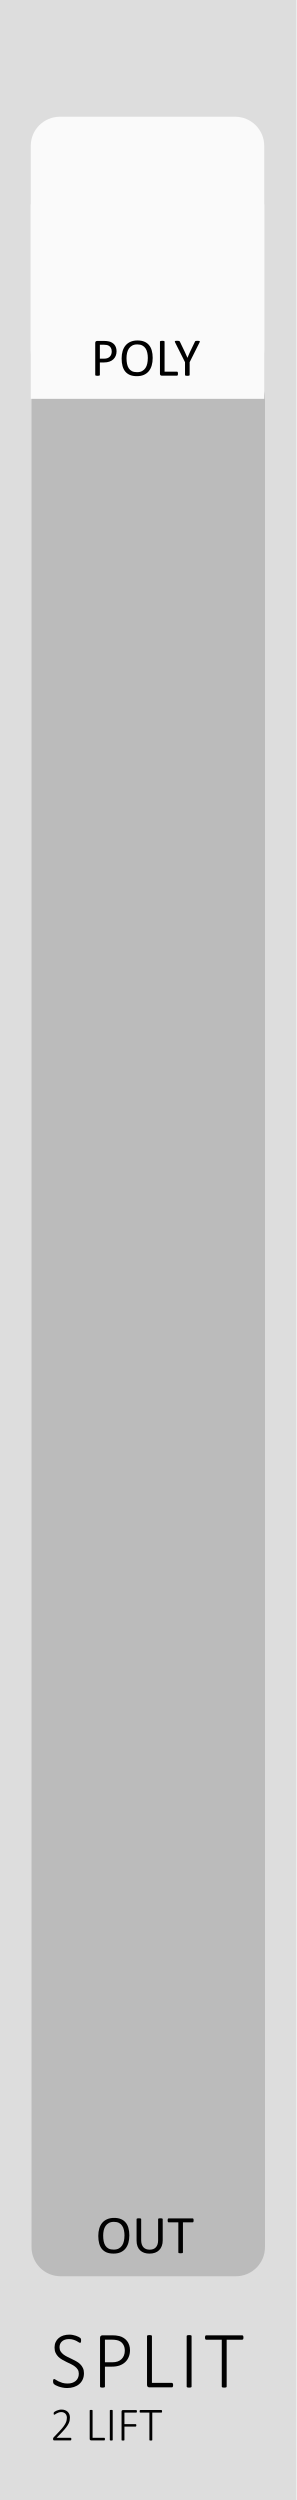
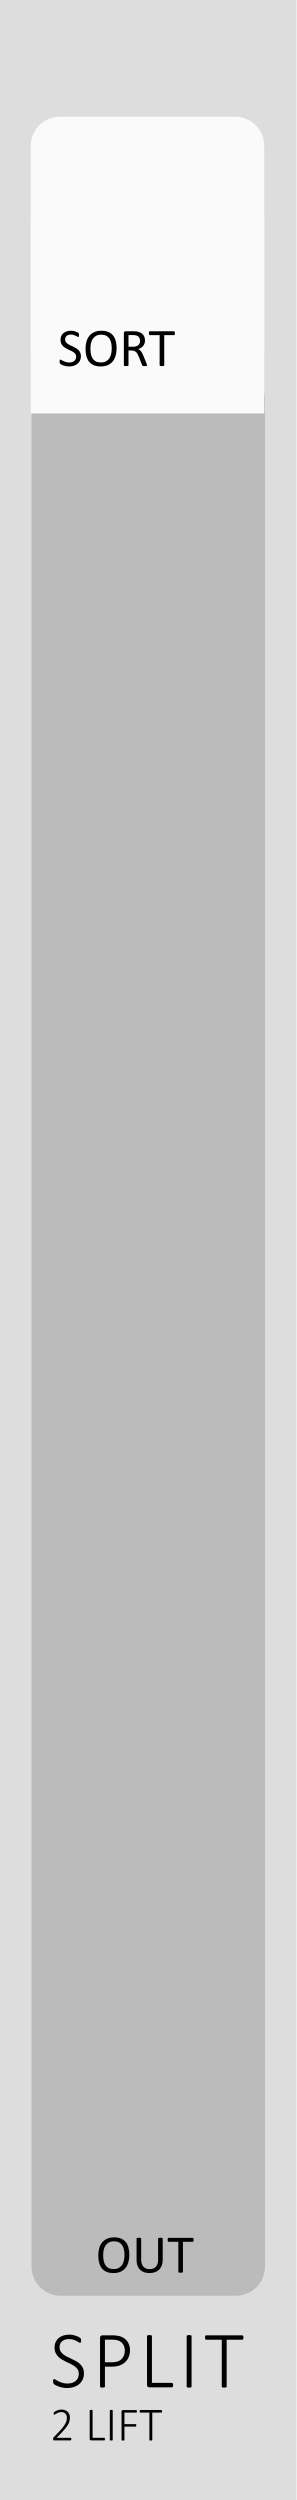
<svg xmlns="http://www.w3.org/2000/svg" width="15.24mm" height="128.5mm" viewBox="0 0 15.24 128.5" version="1.1" id="svg5">
  <defs id="defs2" />
  <g id="layer1">
    <path id="rect4302" style="fill:#dddddd;stroke-width:0.185" d="M -0.002,1.6577559e-8 H 15.243 V 128.504 H -0.002 Z" />
-     <path id="rect10313-6" style="fill:#bbbbbb;stroke-width:0.265" d="M 3.12,19 H 12.12 c 0.831,0 1.5,0.669 1.5,1.5 v 95 c 0,0.831 -0.669,1.5 -1.5,1.5 H 3.12 C 2.289,117 1.62,116.331 1.62,115.5 v -95 C 1.62,19.669 2.289,19 3.12,19 Z" />
+     <path id="rect10313-6" style="fill:#bbbbbb;stroke-width:0.265" d="M 3.12,19 H 12.12 c 0.831,0 1.5,0.669 1.5,1.5 v 96 c 0,0.831 -0.669,1.5 -1.5,1.5 H 3.12 C 2.289,118 1.62,117.331 1.62,116.5 v -96 C 1.62,19.669 2.289,19 3.12,19 Z" />
    <path id="rect10313" style="fill:#fafafa;stroke-width:0.265" d="m 3.081,6 h 9 c 0.831,0 1.5,0.669 1.5,1.5 V 18 c 0,0.831 -0.669,1.5 -1.5,1.5 H 3.081 C 2.25,19.5 1.581,18.831 1.581,18 V 7.5 C 1.581,6.669 2.25,6 3.081,6 Z" />
-     <path id="rect1321" style="fill:#fafafa;stroke:#00a6a9;stroke-width:0" d="M 1.581,10.5 H 13.581 V 20.5 H 1.581 Z" />
+     <path id="rect1321" style="fill:#fafafa;stroke:#00a6a9;stroke-width:0" d="M 1.581,11.25 H 13.581 V 21.25 H 1.581 Z" />
    <path id="rect10313-4" style="fill:#fafafa;stroke-width:0.265" d="m 3.12,136.228 h 9 c 0.831,0 1.5,0.669 1.5,1.5 v 9.597 c 0,0.831 -0.669,1.5 -1.5,1.5 H 3.12 c -0.831,0 -1.5,-0.669 -1.5,-1.5 v -9.597 c 0,-0.831 0.669,-1.5 1.5,-1.5 z" />
    <g aria-label="SPLIT" id="text8544-7-0-8-5" style="font-size:4.233px;line-height:1.25;font-family:Calibri;-inkscape-font-specification:Calibri;text-align:center;letter-spacing:0.265px;text-anchor:middle;fill:#010101;stroke-width:0.265">
      <path d="m 4.315,121.986 q 0,0.178 -0.064,0.318 -0.064,0.141 -0.18,0.24 -0.116,0.097 -0.275,0.149 -0.159,0.052 -0.347,0.052 -0.128,0 -0.242,-0.025 -0.114,-0.023 -0.203,-0.056 -0.089,-0.033 -0.151,-0.066 -0.06,-0.035 -0.083,-0.058 -0.023,-0.025 -0.033,-0.056 -0.01,-0.033 -0.01,-0.081 0,-0.035 0.004,-0.058 0.004,-0.023 0.01,-0.037 0.008,-0.015 0.019,-0.019 0.012,-0.006 0.025,-0.006 0.029,0 0.081,0.037 0.054,0.035 0.136,0.079 0.085,0.041 0.201,0.079 0.118,0.035 0.273,0.035 0.126,0 0.232,-0.033 0.105,-0.035 0.182,-0.099 0.076,-0.064 0.118,-0.157 0.043,-0.095 0.043,-0.215 0,-0.124 -0.054,-0.213 -0.054,-0.089 -0.143,-0.155 -0.087,-0.068 -0.198,-0.122 -0.112,-0.056 -0.229,-0.11 -0.116,-0.056 -0.227,-0.12 -0.112,-0.064 -0.201,-0.149 -0.087,-0.087 -0.141,-0.203 -0.054,-0.116 -0.054,-0.275 0,-0.155 0.056,-0.277 0.056,-0.124 0.157,-0.209 0.101,-0.087 0.242,-0.132 Q 3.402,120 3.571,120 q 0.085,0 0.172,0.017 0.087,0.017 0.163,0.043 0.079,0.025 0.138,0.058 0.062,0.031 0.081,0.052 0.021,0.019 0.025,0.029 0.006,0.008 0.01,0.023 0.004,0.015 0.006,0.035 0.002,0.019 0.002,0.048 0,0.027 -0.004,0.05 -0.002,0.021 -0.008,0.037 -0.006,0.015 -0.017,0.023 -0.008,0.008 -0.021,0.008 -0.023,0 -0.07,-0.029 -0.045,-0.031 -0.116,-0.068 -0.07,-0.037 -0.167,-0.066 -0.097,-0.031 -0.221,-0.031 -0.122,0 -0.213,0.033 -0.091,0.033 -0.151,0.091 -0.06,0.056 -0.091,0.132 -0.029,0.076 -0.029,0.161 0,0.124 0.054,0.213 0.054,0.089 0.143,0.157 0.089,0.068 0.201,0.124 0.114,0.054 0.229,0.11 0.118,0.054 0.229,0.118 0.114,0.062 0.203,0.149 0.089,0.085 0.143,0.201 0.054,0.114 0.054,0.271 z" style="font-weight:300;-inkscape-font-specification:'Calibri Light'" id="path861" />
      <path d="m 6.682,120.802 q 0,0.186 -0.064,0.341 -0.062,0.155 -0.18,0.267 -0.118,0.112 -0.287,0.174 -0.169,0.062 -0.409,0.062 H 5.394 v 1.023 q 0,0.012 -0.006,0.023 -0.006,0.01 -0.021,0.017 -0.014,0.006 -0.039,0.01 -0.023,0.004 -0.06,0.004 -0.035,0 -0.06,-0.004 -0.025,-0.004 -0.039,-0.01 -0.014,-0.006 -0.021,-0.017 -0.006,-0.01 -0.006,-0.023 v -2.503 q 0,-0.074 0.039,-0.101 0.039,-0.029 0.076,-0.029 h 0.544 q 0.081,0 0.157,0.008 0.076,0.006 0.178,0.031 0.103,0.023 0.209,0.089 0.107,0.064 0.182,0.159 0.074,0.093 0.114,0.215 0.041,0.12 0.041,0.265 z m -0.267,0.023 q 0,-0.174 -0.068,-0.294 -0.068,-0.122 -0.167,-0.18 -0.097,-0.06 -0.205,-0.074 -0.105,-0.017 -0.201,-0.017 H 5.394 v 1.162 h 0.364 q 0.176,0 0.294,-0.043 0.118,-0.045 0.198,-0.124 0.081,-0.079 0.122,-0.188 0.043,-0.112 0.043,-0.242 z" style="font-weight:300;-inkscape-font-specification:'Calibri Light'" id="path863" />
      <path d="m 8.898,122.594 q 0,0.029 -0.004,0.05 -0.004,0.021 -0.012,0.037 -0.008,0.015 -0.021,0.023 -0.012,0.006 -0.029,0.006 H 7.672 q -0.037,0 -0.076,-0.027 -0.039,-0.029 -0.039,-0.103 v -2.503 q 0,-0.012 0.006,-0.023 0.006,-0.01 0.021,-0.017 0.014,-0.006 0.039,-0.01 0.025,-0.004 0.06,-0.004 0.037,0 0.06,0.004 0.025,0.004 0.039,0.01 0.014,0.006 0.021,0.017 0.006,0.01 0.006,0.023 v 2.404 h 1.023 q 0.017,0 0.029,0.008 0.012,0.006 0.021,0.021 0.008,0.012 0.012,0.035 0.004,0.021 0.004,0.05 z" style="font-weight:300;-inkscape-font-specification:'Calibri Light'" id="path865" />
      <path d="m 9.847,122.669 q 0,0.012 -0.006,0.023 -0.006,0.01 -0.021,0.017 -0.014,0.006 -0.039,0.01 -0.023,0.004 -0.06,0.004 -0.035,0 -0.06,-0.004 -0.025,-0.004 -0.039,-0.01 -0.014,-0.006 -0.021,-0.017 -0.006,-0.01 -0.006,-0.023 v -2.592 q 0,-0.012 0.006,-0.023 0.008,-0.01 0.023,-0.017 0.017,-0.006 0.039,-0.01 0.025,-0.004 0.058,-0.004 0.037,0 0.06,0.004 0.025,0.004 0.039,0.01 0.014,0.006 0.021,0.017 0.006,0.01 0.006,0.023 z" style="font-weight:300;-inkscape-font-specification:'Calibri Light'" id="path867" />
      <path d="m 12.513,120.151 q 0,0.027 -0.004,0.048 -0.004,0.021 -0.012,0.035 -0.008,0.012 -0.021,0.021 -0.012,0.006 -0.027,0.006 H 11.651 v 2.408 q 0,0.012 -0.006,0.023 -0.006,0.01 -0.021,0.017 -0.014,0.006 -0.039,0.01 -0.025,0.004 -0.06,0.004 -0.035,0 -0.06,-0.004 -0.025,-0.004 -0.039,-0.01 -0.014,-0.006 -0.021,-0.017 -0.006,-0.01 -0.006,-0.023 v -2.408 h -0.798 q -0.017,0 -0.029,-0.006 -0.01,-0.008 -0.019,-0.021 -0.008,-0.015 -0.012,-0.035 -0.004,-0.021 -0.004,-0.048 0,-0.029 0.004,-0.05 0.004,-0.023 0.012,-0.037 0.008,-0.015 0.019,-0.021 0.012,-0.008 0.029,-0.008 h 1.848 q 0.014,0 0.027,0.008 0.012,0.006 0.021,0.021 0.008,0.015 0.012,0.037 0.004,0.021 0.004,0.05 z" style="font-weight:300;-inkscape-font-specification:'Calibri Light'" id="path869" />
    </g>
    <g aria-label="2 LIFT" id="text8544-7-0-8-5-9" style="font-size:2.469px;line-height:1.25;font-family:Calibri;-inkscape-font-specification:Calibri;text-align:center;text-anchor:middle;fill:#010101;stroke-width:0.265">
      <path d="m 3.667,125.368 q 0,0.015 -0.004,0.028 -0.002,0.012 -0.008,0.022 -0.005,0.008 -0.013,0.013 -0.008,0.005 -0.019,0.005 H 2.78 q -0.011,0 -0.02,-0.004 -0.01,-0.004 -0.017,-0.011 -0.007,-0.008 -0.011,-0.022 -0.004,-0.013 -0.004,-0.031 0,-0.016 0.001,-0.028 0.001,-0.012 0.005,-0.022 0.004,-0.01 0.01,-0.019 0.006,-0.01 0.016,-0.021 l 0.32,-0.338 q 0.119,-0.125 0.189,-0.224 0.071,-0.099 0.109,-0.178 0.037,-0.08 0.048,-0.145 0.012,-0.065 0.012,-0.123 0,-0.058 -0.019,-0.11 -0.018,-0.053 -0.054,-0.092 -0.036,-0.04 -0.09,-0.063 -0.053,-0.024 -0.123,-0.024 -0.076,0 -0.136,0.022 -0.06,0.021 -0.106,0.047 -0.045,0.025 -0.075,0.047 -0.03,0.021 -0.045,0.021 -0.007,0 -0.013,-0.004 -0.006,-0.004 -0.011,-0.011 -0.004,-0.008 -0.006,-0.021 -0.001,-0.012 -0.001,-0.028 0,-0.015 0.001,-0.024 0.001,-0.01 0.004,-0.017 0.002,-0.008 0.006,-0.016 0.005,-0.007 0.018,-0.019 0.014,-0.012 0.047,-0.033 0.034,-0.021 0.084,-0.041 0.051,-0.022 0.112,-0.036 0.061,-0.016 0.128,-0.016 0.11,0 0.191,0.033 0.082,0.033 0.136,0.088 0.054,0.056 0.081,0.129 0.027,0.072 0.027,0.153 0,0.075 -0.013,0.15 -0.012,0.074 -0.054,0.162 -0.041,0.087 -0.121,0.193 -0.078,0.106 -0.21,0.245 l -0.285,0.298 h 0.714 q 0.01,0 0.018,0.005 0.008,0.004 0.014,0.012 0.006,0.008 0.008,0.021 0.004,0.012 0.004,0.026 z" style="font-weight:300;-inkscape-font-specification:'Calibri Light'" id="path850" />
      <path d="m 5.394,125.368 q 0,0.017 -0.002,0.029 -0.002,0.012 -0.007,0.022 -0.005,0.008 -0.012,0.013 -0.007,0.004 -0.017,0.004 H 4.679 q -0.022,0 -0.045,-0.016 -0.023,-0.017 -0.023,-0.06 v -1.46 q 0,-0.007 0.004,-0.013 0.004,-0.006 0.012,-0.01 0.008,-0.004 0.023,-0.006 0.014,-0.002 0.035,-0.002 0.022,0 0.035,0.002 0.014,0.002 0.023,0.006 0.008,0.004 0.012,0.01 0.004,0.006 0.004,0.013 v 1.402 h 0.597 q 0.01,0 0.017,0.005 0.007,0.004 0.012,0.012 0.005,0.007 0.007,0.021 0.002,0.012 0.002,0.029 z" style="font-weight:300;-inkscape-font-specification:'Calibri Light'" id="path852" />
      <path d="m 5.793,125.412 q 0,0.007 -0.004,0.013 -0.004,0.006 -0.012,0.01 -0.008,0.004 -0.023,0.006 -0.013,0.002 -0.035,0.002 -0.02,0 -0.035,-0.002 -0.014,-0.002 -0.023,-0.006 -0.008,-0.004 -0.012,-0.01 -0.004,-0.006 -0.004,-0.013 v -1.512 q 0,-0.007 0.004,-0.013 0.005,-0.006 0.013,-0.01 0.01,-0.004 0.023,-0.006 0.014,-0.002 0.034,-0.002 0.022,0 0.035,0.002 0.014,0.002 0.023,0.006 0.008,0.004 0.012,0.01 0.004,0.006 0.004,0.013 z" style="font-weight:300;-inkscape-font-specification:'Calibri Light'" id="path854" />
      <path d="m 7.038,123.943 q 0,0.016 -0.002,0.028 -0.002,0.012 -0.008,0.021 -0.005,0.007 -0.012,0.012 -0.007,0.004 -0.016,0.004 H 6.396 v 0.591 h 0.573 q 0.008,0 0.016,0.004 0.007,0.002 0.012,0.01 0.006,0.007 0.008,0.019 0.002,0.012 0.002,0.03 0,0.016 -0.002,0.028 -0.002,0.012 -0.008,0.021 -0.005,0.007 -0.012,0.012 -0.007,0.004 -0.016,0.004 H 6.396 v 0.687 q 0,0.007 -0.004,0.013 -0.004,0.006 -0.012,0.01 -0.008,0.004 -0.023,0.006 -0.013,0.002 -0.035,0.002 -0.02,0 -0.035,-0.002 -0.014,-0.002 -0.023,-0.006 -0.008,-0.004 -0.012,-0.01 -0.004,-0.006 -0.004,-0.013 v -1.46 q 0,-0.043 0.023,-0.059 0.023,-0.017 0.045,-0.017 h 0.684 q 0.008,0 0.016,0.005 0.007,0.004 0.012,0.012 0.006,0.008 0.008,0.022 0.002,0.012 0.002,0.029 z" style="font-weight:300;-inkscape-font-specification:'Calibri Light'" id="path856" />
      <path d="m 8.33,123.943 q 0,0.016 -0.002,0.028 -0.002,0.012 -0.007,0.021 -0.005,0.007 -0.012,0.012 -0.007,0.004 -0.016,0.004 H 7.827 v 1.405 q 0,0.007 -0.004,0.013 -0.004,0.006 -0.012,0.01 -0.008,0.004 -0.023,0.006 -0.014,0.002 -0.035,0.002 -0.02,0 -0.035,-0.002 -0.014,-0.002 -0.023,-0.006 -0.008,-0.004 -0.012,-0.01 -0.004,-0.006 -0.004,-0.013 v -1.405 H 7.214 q -0.01,0 -0.017,-0.004 -0.006,-0.005 -0.011,-0.012 -0.005,-0.008 -0.007,-0.021 -0.002,-0.012 -0.002,-0.028 0,-0.017 0.002,-0.029 0.002,-0.013 0.007,-0.022 0.005,-0.008 0.011,-0.012 0.007,-0.005 0.017,-0.005 h 1.078 q 0.008,0 0.016,0.005 0.007,0.004 0.012,0.012 0.005,0.008 0.007,0.022 0.002,0.012 0.002,0.029 z" style="font-weight:300;-inkscape-font-specification:'Calibri Light'" id="path858" />
    </g>
-     <g aria-label="POLY" id="text8544-7-1" style="font-size:2.822px;line-height:1.25;font-family:Calibri;-inkscape-font-specification:Calibri;text-align:center;text-anchor:middle;stroke-width:0.265">
-       <path d="m 5.992,18.048 q 0,0.134 -0.044,0.241 -0.044,0.107 -0.127,0.183 -0.081,0.076 -0.201,0.117 -0.119,0.041 -0.284,0.041 H 5.133 v 0.642 q 0,0.011 -0.007,0.019 -0.006,0.008 -0.019,0.014 -0.012,0.004 -0.036,0.007 -0.022,0.004 -0.057,0.004 -0.034,0 -0.058,-0.004 -0.022,-0.003 -0.036,-0.007 -0.014,-0.005 -0.019,-0.014 -0.006,-0.008 -0.006,-0.019 v -1.645 q 0,-0.055 0.029,-0.079 0.029,-0.023 0.065,-0.023 h 0.382 q 0.058,0 0.11,0.005 0.054,0.004 0.125,0.021 0.073,0.015 0.147,0.059 0.076,0.043 0.128,0.106 0.052,0.063 0.08,0.147 0.029,0.083 0.029,0.183 z m -0.249,0.019 q 0,-0.109 -0.041,-0.182 -0.04,-0.073 -0.101,-0.109 -0.059,-0.036 -0.124,-0.045 -0.063,-0.01 -0.124,-0.01 H 5.133 v 0.715 h 0.214 q 0.107,0 0.178,-0.028 0.072,-0.028 0.12,-0.076 0.048,-0.05 0.073,-0.117 0.025,-0.069 0.025,-0.149 z" id="path841" />
-       <path d="m 7.848,18.397 q 0,0.216 -0.051,0.39 -0.051,0.174 -0.153,0.296 -0.101,0.121 -0.254,0.187 -0.153,0.065 -0.357,0.065 -0.201,0 -0.349,-0.059 -0.146,-0.061 -0.243,-0.175 -0.095,-0.114 -0.142,-0.284 -0.047,-0.169 -0.047,-0.39 0,-0.211 0.051,-0.383 Q 6.355,17.872 6.457,17.752 6.559,17.631 6.712,17.566 6.865,17.5 7.069,17.5 q 0.197,0 0.343,0.059 0.146,0.059 0.243,0.174 0.098,0.113 0.145,0.281 0.048,0.167 0.048,0.383 z m -0.249,0.017 q 0,-0.152 -0.028,-0.281 -0.026,-0.131 -0.09,-0.226 -0.062,-0.096 -0.167,-0.15 -0.105,-0.054 -0.259,-0.054 -0.154,0 -0.259,0.058 -0.105,0.058 -0.171,0.154 -0.065,0.096 -0.094,0.226 -0.028,0.128 -0.028,0.27 0,0.157 0.026,0.289 0.026,0.132 0.088,0.229 0.062,0.095 0.165,0.149 0.105,0.052 0.262,0.052 0.156,0 0.262,-0.058 0.106,-0.058 0.171,-0.156 0.065,-0.099 0.092,-0.229 0.028,-0.13 0.028,-0.274 z" id="path843" />
-       <path d="m 9.147,19.206 q 0,0.028 -0.003,0.047 -0.003,0.018 -0.01,0.032 -0.006,0.012 -0.015,0.019 -0.008,0.005 -0.021,0.005 H 8.311 q -0.032,0 -0.061,-0.021 -0.028,-0.022 -0.028,-0.076 v -1.651 q 0,-0.011 0.006,-0.019 0.006,-0.008 0.019,-0.012 0.014,-0.005 0.037,-0.008 0.023,-0.004 0.057,-0.004 0.034,0 0.056,0.004 0.023,0.003 0.037,0.008 0.014,0.004 0.019,0.012 0.006,0.008 0.006,0.019 v 1.542 h 0.639 q 0.012,0 0.021,0.007 0.01,0.005 0.015,0.018 0.007,0.011 0.01,0.03 0.003,0.019 0.003,0.047 z" id="path845" />
-       <path d="m 9.748,18.616 v 0.657 q 0,0.011 -0.006,0.019 -0.006,0.008 -0.019,0.014 -0.014,0.004 -0.037,0.007 -0.023,0.004 -0.056,0.004 -0.034,0 -0.058,-0.004 -0.022,-0.003 -0.037,-0.007 -0.014,-0.005 -0.019,-0.014 -0.006,-0.008 -0.006,-0.019 V 18.616 L 9.005,17.61 q -0.015,-0.032 -0.019,-0.05 -0.003,-0.018 0.007,-0.028 0.011,-0.01 0.037,-0.012 0.028,-0.003 0.073,-0.003 0.041,0 0.066,0.003 0.026,0.003 0.041,0.008 0.015,0.004 0.022,0.014 0.008,0.008 0.015,0.022 l 0.247,0.513 q 0.034,0.073 0.069,0.153 0.034,0.08 0.07,0.161 h 0.003 q 0.032,-0.079 0.065,-0.156 0.034,-0.079 0.069,-0.154 l 0.248,-0.515 q 0.004,-0.014 0.011,-0.023 0.008,-0.01 0.021,-0.014 0.014,-0.005 0.037,-0.008 0.023,-0.003 0.059,-0.003 0.05,0 0.077,0.004 0.029,0.003 0.04,0.012 0.011,0.01 0.007,0.028 -0.003,0.018 -0.018,0.048 z" id="path847" />
+     <g aria-label="SORT" id="text8544-7-1" style="font-size:2.822px;line-height:1.25;font-family:Calibri;-inkscape-font-specification:Calibri;text-align:center;text-anchor:middle;stroke-width:0.265">
+       <path d="m 4.16,18.309 q 0,0.125 -0.047,0.223 -0.045,0.098 -0.128,0.167 -0.081,0.068 -0.193,0.102 -0.11,0.034 -0.238,0.034 -0.09,0 -0.167,-0.015 -0.076,-0.015 -0.136,-0.037 -0.059,-0.022 -0.101,-0.045 -0.04,-0.023 -0.056,-0.04 -0.015,-0.017 -0.023,-0.041 -0.007,-0.026 -0.007,-0.069 0,-0.03 0.003,-0.05 0.003,-0.021 0.008,-0.033 0.006,-0.012 0.014,-0.017 0.008,-0.005 0.019,-0.005 0.019,0 0.054,0.023 0.036,0.023 0.091,0.051 0.055,0.028 0.132,0.052 0.079,0.023 0.181,0.023 0.077,0 0.141,-0.021 0.065,-0.021 0.11,-0.058 0.047,-0.039 0.072,-0.094 0.025,-0.055 0.025,-0.125 0,-0.076 -0.034,-0.13 -0.034,-0.054 -0.091,-0.094 -0.056,-0.041 -0.13,-0.074 -0.072,-0.034 -0.147,-0.069 -0.076,-0.036 -0.147,-0.079 -0.072,-0.043 -0.128,-0.101 -0.056,-0.058 -0.092,-0.135 -0.034,-0.079 -0.034,-0.187 0,-0.112 0.04,-0.198 0.041,-0.088 0.113,-0.147 0.073,-0.059 0.172,-0.09 Q 3.533,17 3.649,17 q 0.059,0 0.119,0.011 0.061,0.01 0.113,0.028 0.054,0.017 0.095,0.039 0.041,0.021 0.054,0.034 0.014,0.012 0.018,0.021 0.004,0.007 0.007,0.019 0.003,0.011 0.004,0.028 0.001,0.017 0.001,0.043 0,0.025 -0.003,0.044 -0.001,0.019 -0.006,0.033 -0.004,0.012 -0.012,0.019 -0.007,0.005 -0.017,0.005 -0.015,0 -0.048,-0.019 -0.032,-0.019 -0.079,-0.043 -0.047,-0.025 -0.112,-0.044 -0.063,-0.021 -0.143,-0.021 -0.074,0 -0.13,0.021 -0.055,0.019 -0.091,0.052 -0.036,0.033 -0.054,0.079 -0.018,0.045 -0.018,0.096 0,0.074 0.034,0.128 0.034,0.054 0.091,0.095 0.058,0.041 0.131,0.076 0.073,0.034 0.149,0.07 0.076,0.034 0.149,0.077 0.073,0.041 0.13,0.099 0.058,0.057 0.092,0.135 0.036,0.077 0.036,0.183 z" id="path841" />
+       <path d="m 5.993,17.897 q 0,0.216 -0.051,0.39 -0.051,0.174 -0.153,0.296 -0.101,0.121 -0.254,0.187 -0.153,0.065 -0.357,0.065 -0.201,0 -0.349,-0.059 -0.146,-0.061 -0.243,-0.175 -0.095,-0.114 -0.142,-0.284 -0.047,-0.169 -0.047,-0.39 0,-0.211 0.051,-0.383 Q 4.5,17.372 4.602,17.252 4.704,17.131 4.857,17.066 5.01,17 5.214,17 q 0.197,0 0.343,0.059 0.146,0.059 0.243,0.174 0.098,0.113 0.145,0.281 0.048,0.167 0.048,0.383 z m -0.249,0.017 q 0,-0.152 -0.028,-0.281 -0.026,-0.131 -0.09,-0.226 -0.062,-0.096 -0.167,-0.15 -0.105,-0.054 -0.259,-0.054 -0.154,0 -0.259,0.058 -0.105,0.058 -0.171,0.154 -0.065,0.096 -0.094,0.226 -0.028,0.128 -0.028,0.27 0,0.157 0.026,0.289 0.026,0.132 0.088,0.229 0.062,0.095 0.165,0.149 0.105,0.052 0.262,0.052 0.156,0 0.262,-0.058 0.106,-0.058 0.171,-0.156 0.065,-0.099 0.092,-0.229 0.028,-0.13 0.028,-0.274 z" id="path843" />
+       <path d="m 7.557,18.774 q 0,0.011 -0.004,0.019 -0.004,0.008 -0.018,0.014 -0.014,0.005 -0.039,0.008 -0.025,0.003 -0.066,0.003 -0.036,0 -0.059,-0.003 -0.022,-0.003 -0.036,-0.008 -0.014,-0.007 -0.022,-0.018 -0.007,-0.011 -0.012,-0.028 L 7.137,18.341 q -0.029,-0.072 -0.061,-0.131 -0.03,-0.061 -0.073,-0.103 -0.043,-0.044 -0.101,-0.068 -0.058,-0.025 -0.139,-0.025 H 6.605 v 0.759 q 0,0.011 -0.007,0.019 -0.006,0.008 -0.019,0.014 -0.012,0.004 -0.036,0.007 -0.022,0.004 -0.057,0.004 -0.034,0 -0.058,-0.004 -0.022,-0.003 -0.036,-0.007 -0.014,-0.005 -0.019,-0.014 -0.006,-0.008 -0.006,-0.019 v -1.651 q 0,-0.054 0.028,-0.074 0.029,-0.022 0.061,-0.022 h 0.379 q 0.068,0 0.112,0.004 0.045,0.003 0.081,0.007 0.103,0.018 0.182,0.057 0.08,0.039 0.134,0.098 0.054,0.059 0.08,0.136 0.028,0.076 0.028,0.168 0,0.09 -0.025,0.161 -0.023,0.07 -0.069,0.125 -0.045,0.054 -0.109,0.094 -0.063,0.04 -0.142,0.068 0.044,0.019 0.08,0.05 0.036,0.029 0.066,0.07 0.032,0.041 0.059,0.095 0.028,0.054 0.055,0.121 l 0.16,0.393 q 0.019,0.05 0.025,0.07 0.006,0.019 0.006,0.03 z M 7.2,17.521 q 0,-0.105 -0.047,-0.176 -0.047,-0.073 -0.157,-0.105 -0.034,-0.01 -0.079,-0.014 -0.043,-0.004 -0.113,-0.004 H 6.605 v 0.601 h 0.232 q 0.094,0 0.161,-0.022 0.069,-0.023 0.114,-0.063 0.045,-0.041 0.066,-0.096 0.022,-0.055 0.022,-0.12 z" id="path845" />
+       <path d="m 8.99,17.128 q 0,0.026 -0.003,0.045 -0.003,0.019 -0.01,0.032 -0.006,0.011 -0.015,0.017 -0.008,0.005 -0.019,0.005 H 8.442 v 1.546 q 0,0.011 -0.006,0.019 -0.006,0.008 -0.019,0.014 -0.014,0.004 -0.037,0.007 -0.022,0.004 -0.056,0.004 -0.033,0 -0.057,-0.004 -0.023,-0.003 -0.037,-0.007 -0.014,-0.005 -0.019,-0.014 -0.006,-0.008 -0.006,-0.019 V 17.227 H 7.703 q -0.011,0 -0.021,-0.005 -0.008,-0.005 -0.014,-0.017 -0.006,-0.012 -0.01,-0.032 -0.003,-0.019 -0.003,-0.045 0,-0.026 0.003,-0.045 0.004,-0.021 0.01,-0.033 0.006,-0.012 0.014,-0.018 0.01,-0.005 0.021,-0.005 h 1.24 q 0.011,0 0.019,0.005 0.01,0.005 0.015,0.018 0.007,0.012 0.01,0.033 0.003,0.019 0.003,0.045 z" id="path847" />
    </g>
    <g aria-label="OUT" id="text8544-7-1-9" style="font-size:2.822px;line-height:1.25;font-family:Calibri;-inkscape-font-specification:Calibri;text-align:center;text-anchor:middle;fill:#010101;stroke-width:0.265">
-       <path d="m 6.648,114.897 q 0,0.216 -0.051,0.39 -0.051,0.174 -0.153,0.296 -0.101,0.121 -0.254,0.187 -0.153,0.065 -0.357,0.065 -0.201,0 -0.349,-0.059 -0.146,-0.061 -0.243,-0.175 -0.095,-0.114 -0.142,-0.284 -0.047,-0.17 -0.047,-0.39 0,-0.211 0.051,-0.383 0.051,-0.172 0.153,-0.292 0.102,-0.121 0.255,-0.186 0.153,-0.066 0.357,-0.066 0.197,0 0.343,0.059 0.146,0.059 0.243,0.174 0.098,0.113 0.145,0.281 0.048,0.167 0.048,0.383 z m -0.249,0.017 q 0,-0.152 -0.028,-0.281 -0.026,-0.131 -0.09,-0.226 -0.062,-0.097 -0.167,-0.15 -0.105,-0.054 -0.259,-0.054 -0.154,0 -0.259,0.058 -0.105,0.058 -0.171,0.154 -0.065,0.097 -0.094,0.226 -0.028,0.128 -0.028,0.27 0,0.157 0.026,0.289 0.026,0.132 0.088,0.229 0.062,0.095 0.165,0.149 0.105,0.052 0.262,0.052 0.156,0 0.262,-0.058 0.106,-0.058 0.171,-0.156 0.065,-0.099 0.092,-0.229 0.028,-0.13 0.028,-0.274 z" id="path834" />
-       <path d="m 8.364,115.151 q 0,0.163 -0.048,0.291 -0.047,0.127 -0.135,0.215 -0.088,0.088 -0.215,0.134 -0.127,0.045 -0.288,0.045 -0.147,0 -0.269,-0.043 -0.121,-0.043 -0.208,-0.125 -0.087,-0.084 -0.134,-0.209 -0.047,-0.125 -0.047,-0.289 v -1.107 q 0,-0.011 0.006,-0.019 0.006,-0.008 0.019,-0.012 0.014,-0.006 0.036,-0.008 0.022,-0.004 0.058,-0.004 0.033,0 0.056,0.004 0.023,0.003 0.036,0.008 0.014,0.004 0.019,0.012 0.006,0.008 0.006,0.019 v 1.078 q 0,0.124 0.03,0.216 0.03,0.092 0.087,0.154 0.058,0.061 0.138,0.092 0.081,0.03 0.182,0.03 0.103,0 0.183,-0.03 0.081,-0.03 0.136,-0.091 0.056,-0.061 0.085,-0.15 0.03,-0.09 0.03,-0.209 v -1.09 q 0,-0.011 0.006,-0.019 0.006,-0.008 0.019,-0.012 0.014,-0.006 0.036,-0.008 0.023,-0.004 0.058,-0.004 0.033,0 0.055,0.004 0.023,0.003 0.036,0.008 0.014,0.004 0.019,0.012 0.007,0.008 0.007,0.019 z" id="path836" />
-       <path d="m 9.952,114.128 q 0,0.026 -0.003,0.045 -0.003,0.019 -0.01,0.032 -0.006,0.011 -0.015,0.017 -0.008,0.006 -0.019,0.006 H 9.403 v 1.546 q 0,0.011 -0.006,0.019 -0.006,0.008 -0.019,0.014 -0.014,0.004 -0.037,0.007 -0.022,0.004 -0.057,0.004 -0.033,0 -0.056,-0.004 -0.023,-0.003 -0.037,-0.007 -0.014,-0.006 -0.019,-0.014 -0.006,-0.008 -0.006,-0.019 v -1.546 H 8.665 q -0.011,0 -0.021,-0.006 -0.008,-0.006 -0.014,-0.017 -0.006,-0.012 -0.01,-0.032 -0.003,-0.019 -0.003,-0.045 0,-0.026 0.003,-0.045 0.004,-0.021 0.01,-0.033 0.006,-0.012 0.014,-0.018 0.01,-0.006 0.021,-0.006 h 1.24 q 0.011,0 0.019,0.006 0.01,0.006 0.015,0.018 0.007,0.012 0.01,0.033 0.003,0.019 0.003,0.045 z" id="path838" />
+       <path d="m 6.648,115.897 q 0,0.216 -0.051,0.39 -0.051,0.174 -0.153,0.296 -0.101,0.121 -0.254,0.187 -0.153,0.065 -0.357,0.065 -0.201,0 -0.349,-0.059 -0.146,-0.061 -0.243,-0.175 -0.095,-0.114 -0.142,-0.284 -0.047,-0.17 -0.047,-0.39 0,-0.211 0.051,-0.383 0.051,-0.172 0.153,-0.292 0.102,-0.121 0.255,-0.186 0.153,-0.066 0.357,-0.066 0.197,0 0.343,0.059 0.146,0.059 0.243,0.174 0.098,0.113 0.145,0.281 0.048,0.167 0.048,0.383 z m -0.249,0.017 q 0,-0.152 -0.028,-0.281 -0.026,-0.131 -0.09,-0.226 -0.062,-0.097 -0.167,-0.15 -0.105,-0.054 -0.259,-0.054 -0.154,0 -0.259,0.058 -0.105,0.058 -0.171,0.154 -0.065,0.097 -0.094,0.226 -0.028,0.128 -0.028,0.27 0,0.157 0.026,0.289 0.026,0.132 0.088,0.229 0.062,0.095 0.165,0.149 0.105,0.052 0.262,0.052 0.156,0 0.262,-0.058 0.106,-0.058 0.171,-0.156 0.065,-0.099 0.092,-0.229 0.028,-0.13 0.028,-0.274 z" id="path834" />
+       <path d="m 8.364,116.151 q 0,0.163 -0.048,0.291 -0.047,0.127 -0.135,0.215 -0.088,0.088 -0.215,0.134 -0.127,0.045 -0.288,0.045 -0.147,0 -0.269,-0.043 -0.121,-0.043 -0.208,-0.125 -0.087,-0.084 -0.134,-0.209 -0.047,-0.125 -0.047,-0.289 v -1.107 q 0,-0.011 0.006,-0.019 0.006,-0.008 0.019,-0.012 0.014,-0.006 0.036,-0.008 0.022,-0.004 0.058,-0.004 0.033,0 0.056,0.004 0.023,0.003 0.036,0.008 0.014,0.004 0.019,0.012 0.006,0.008 0.006,0.019 v 1.078 q 0,0.124 0.03,0.216 0.03,0.092 0.087,0.154 0.058,0.061 0.138,0.092 0.081,0.03 0.182,0.03 0.103,0 0.183,-0.03 0.081,-0.03 0.136,-0.091 0.056,-0.061 0.085,-0.15 0.03,-0.09 0.03,-0.209 v -1.09 q 0,-0.011 0.006,-0.019 0.006,-0.008 0.019,-0.012 0.014,-0.006 0.036,-0.008 0.023,-0.004 0.058,-0.004 0.033,0 0.055,0.004 0.023,0.003 0.036,0.008 0.014,0.004 0.019,0.012 0.007,0.008 0.007,0.019 z" id="path836" />
+       <path d="m 9.952,115.128 q 0,0.026 -0.003,0.045 -0.003,0.019 -0.01,0.032 -0.006,0.011 -0.015,0.017 -0.008,0.006 -0.019,0.006 H 9.403 v 1.546 q 0,0.011 -0.006,0.019 -0.006,0.008 -0.019,0.014 -0.014,0.004 -0.037,0.007 -0.022,0.004 -0.057,0.004 -0.033,0 -0.056,-0.004 -0.023,-0.003 -0.037,-0.007 -0.014,-0.006 -0.019,-0.014 -0.006,-0.008 -0.006,-0.019 v -1.546 H 8.665 q -0.011,0 -0.021,-0.006 -0.008,-0.006 -0.014,-0.017 -0.006,-0.012 -0.01,-0.032 -0.003,-0.019 -0.003,-0.045 0,-0.026 0.003,-0.045 0.004,-0.021 0.01,-0.033 0.006,-0.012 0.014,-0.018 0.01,-0.006 0.021,-0.006 h 1.24 q 0.011,0 0.019,0.006 0.01,0.006 0.015,0.018 0.007,0.012 0.01,0.033 0.003,0.019 0.003,0.045 z" id="path838" />
    </g>
  </g>
</svg>
